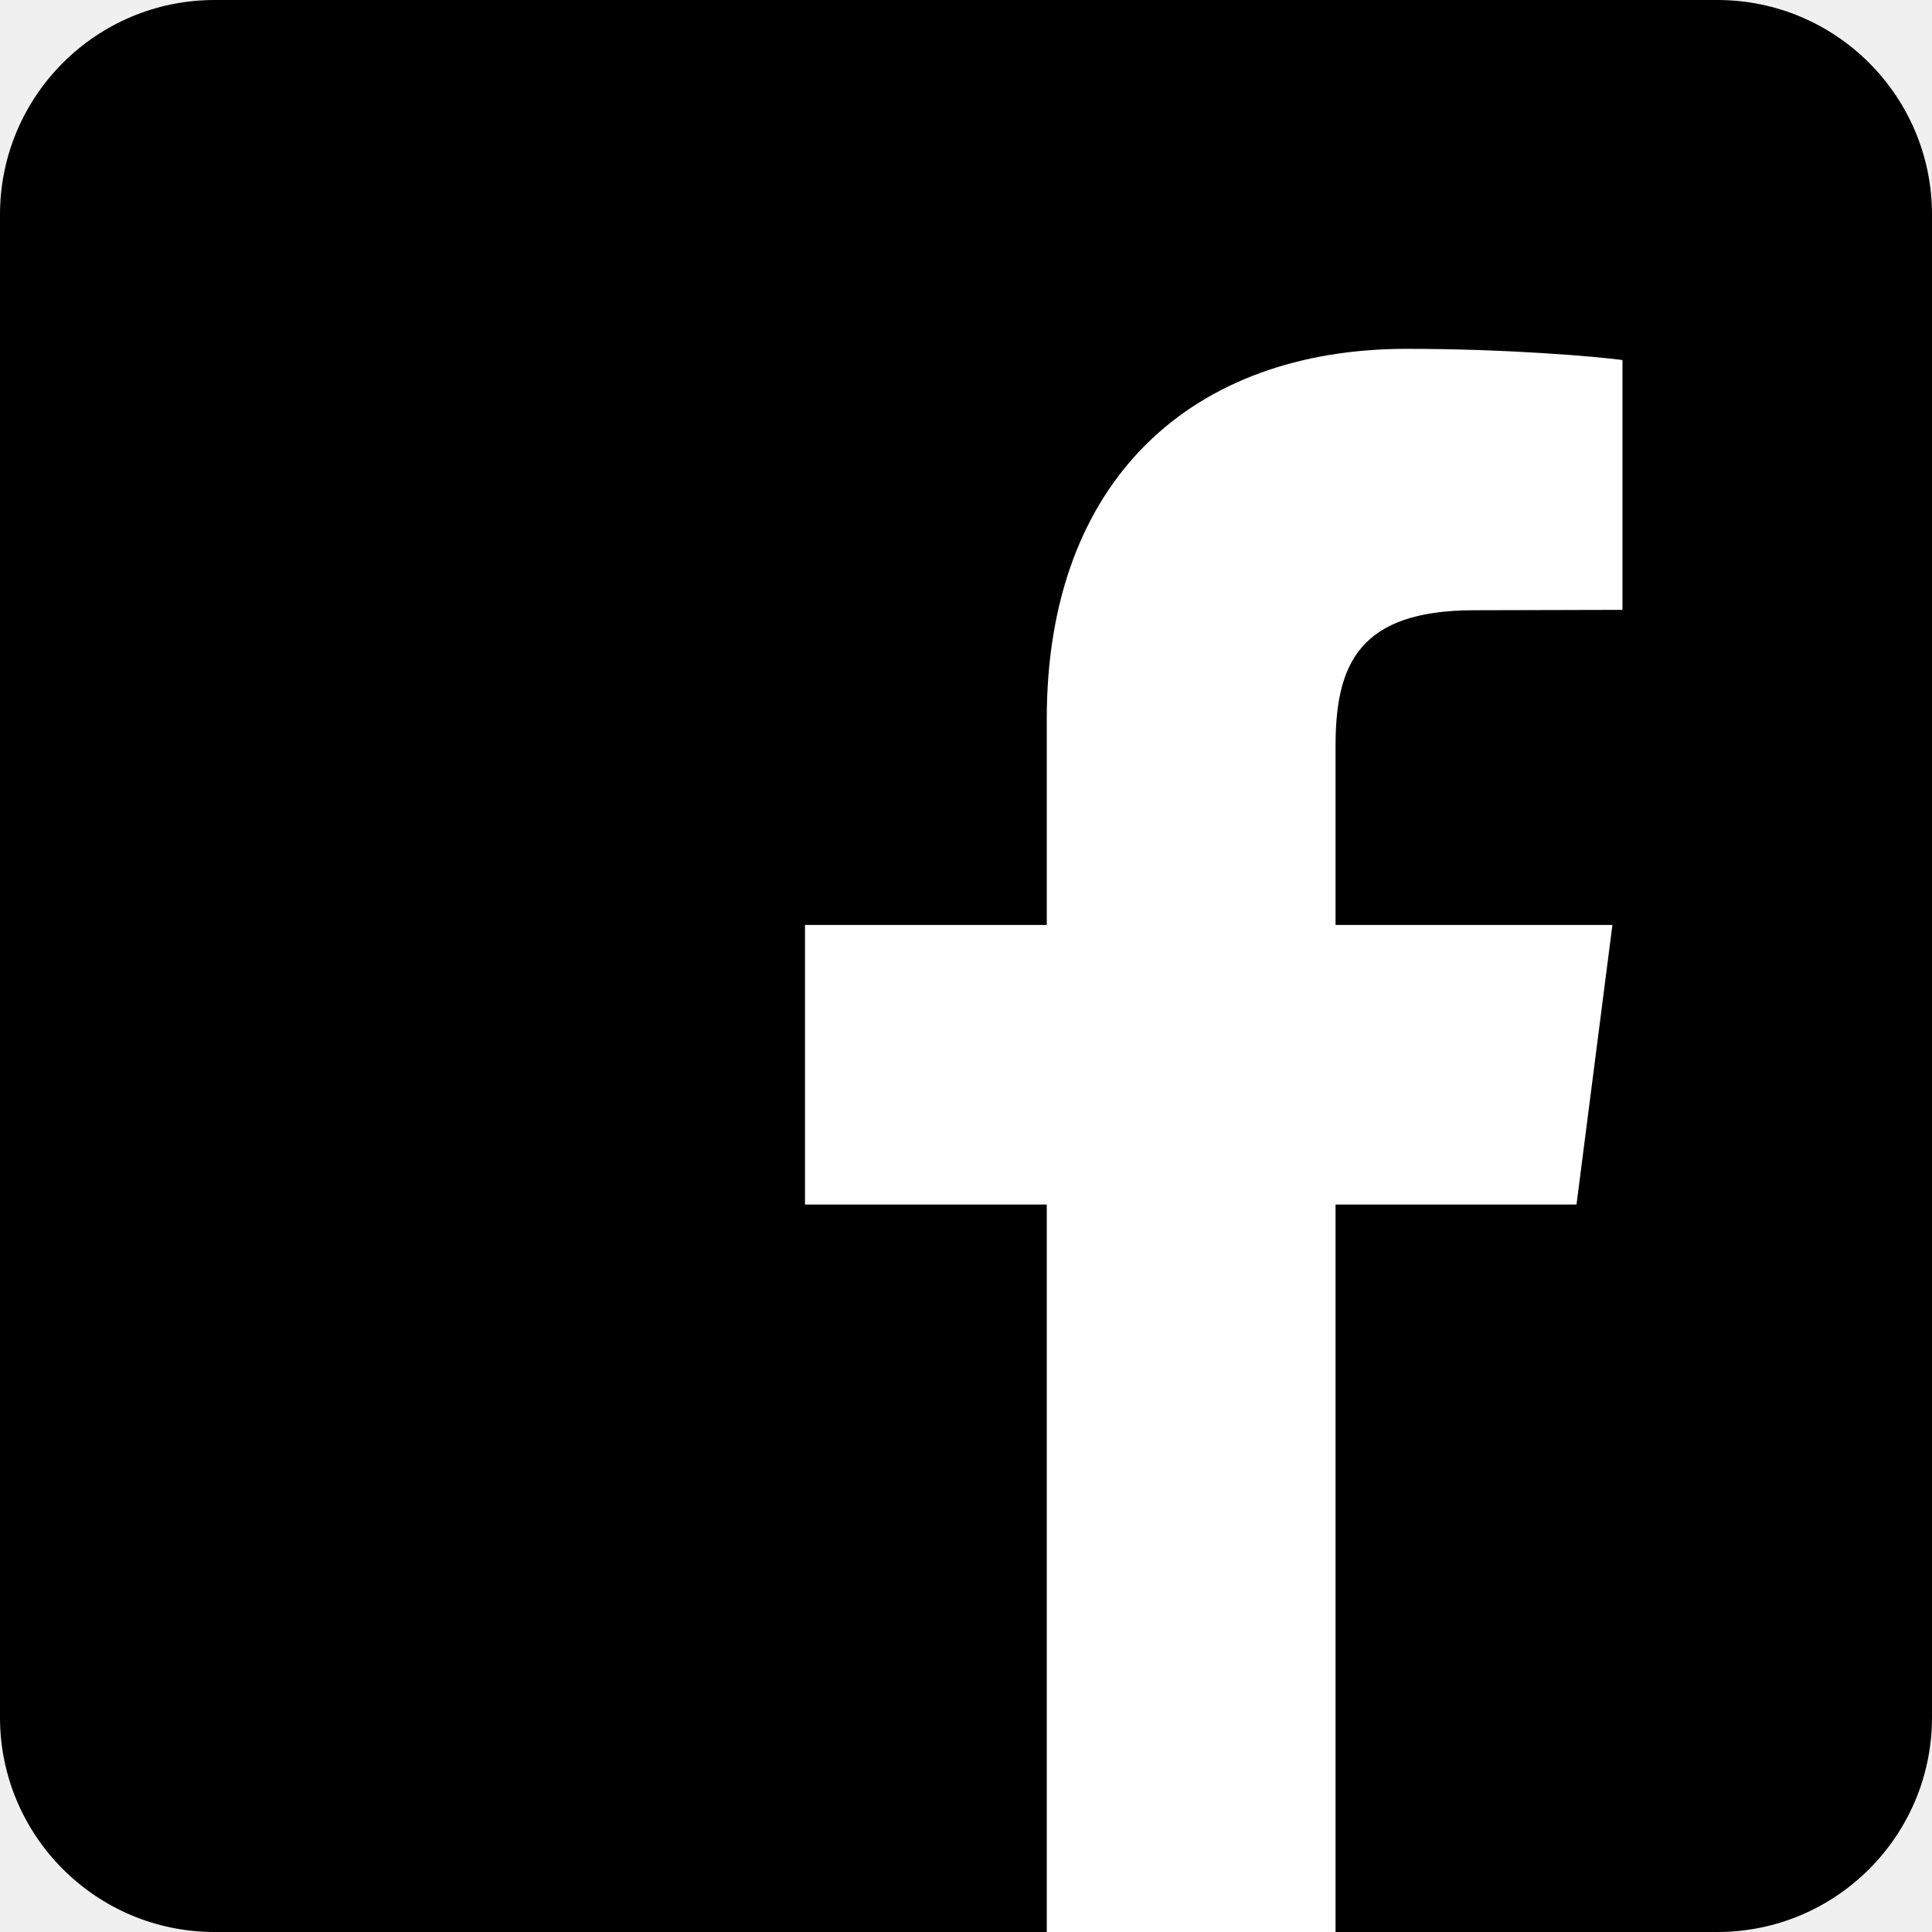
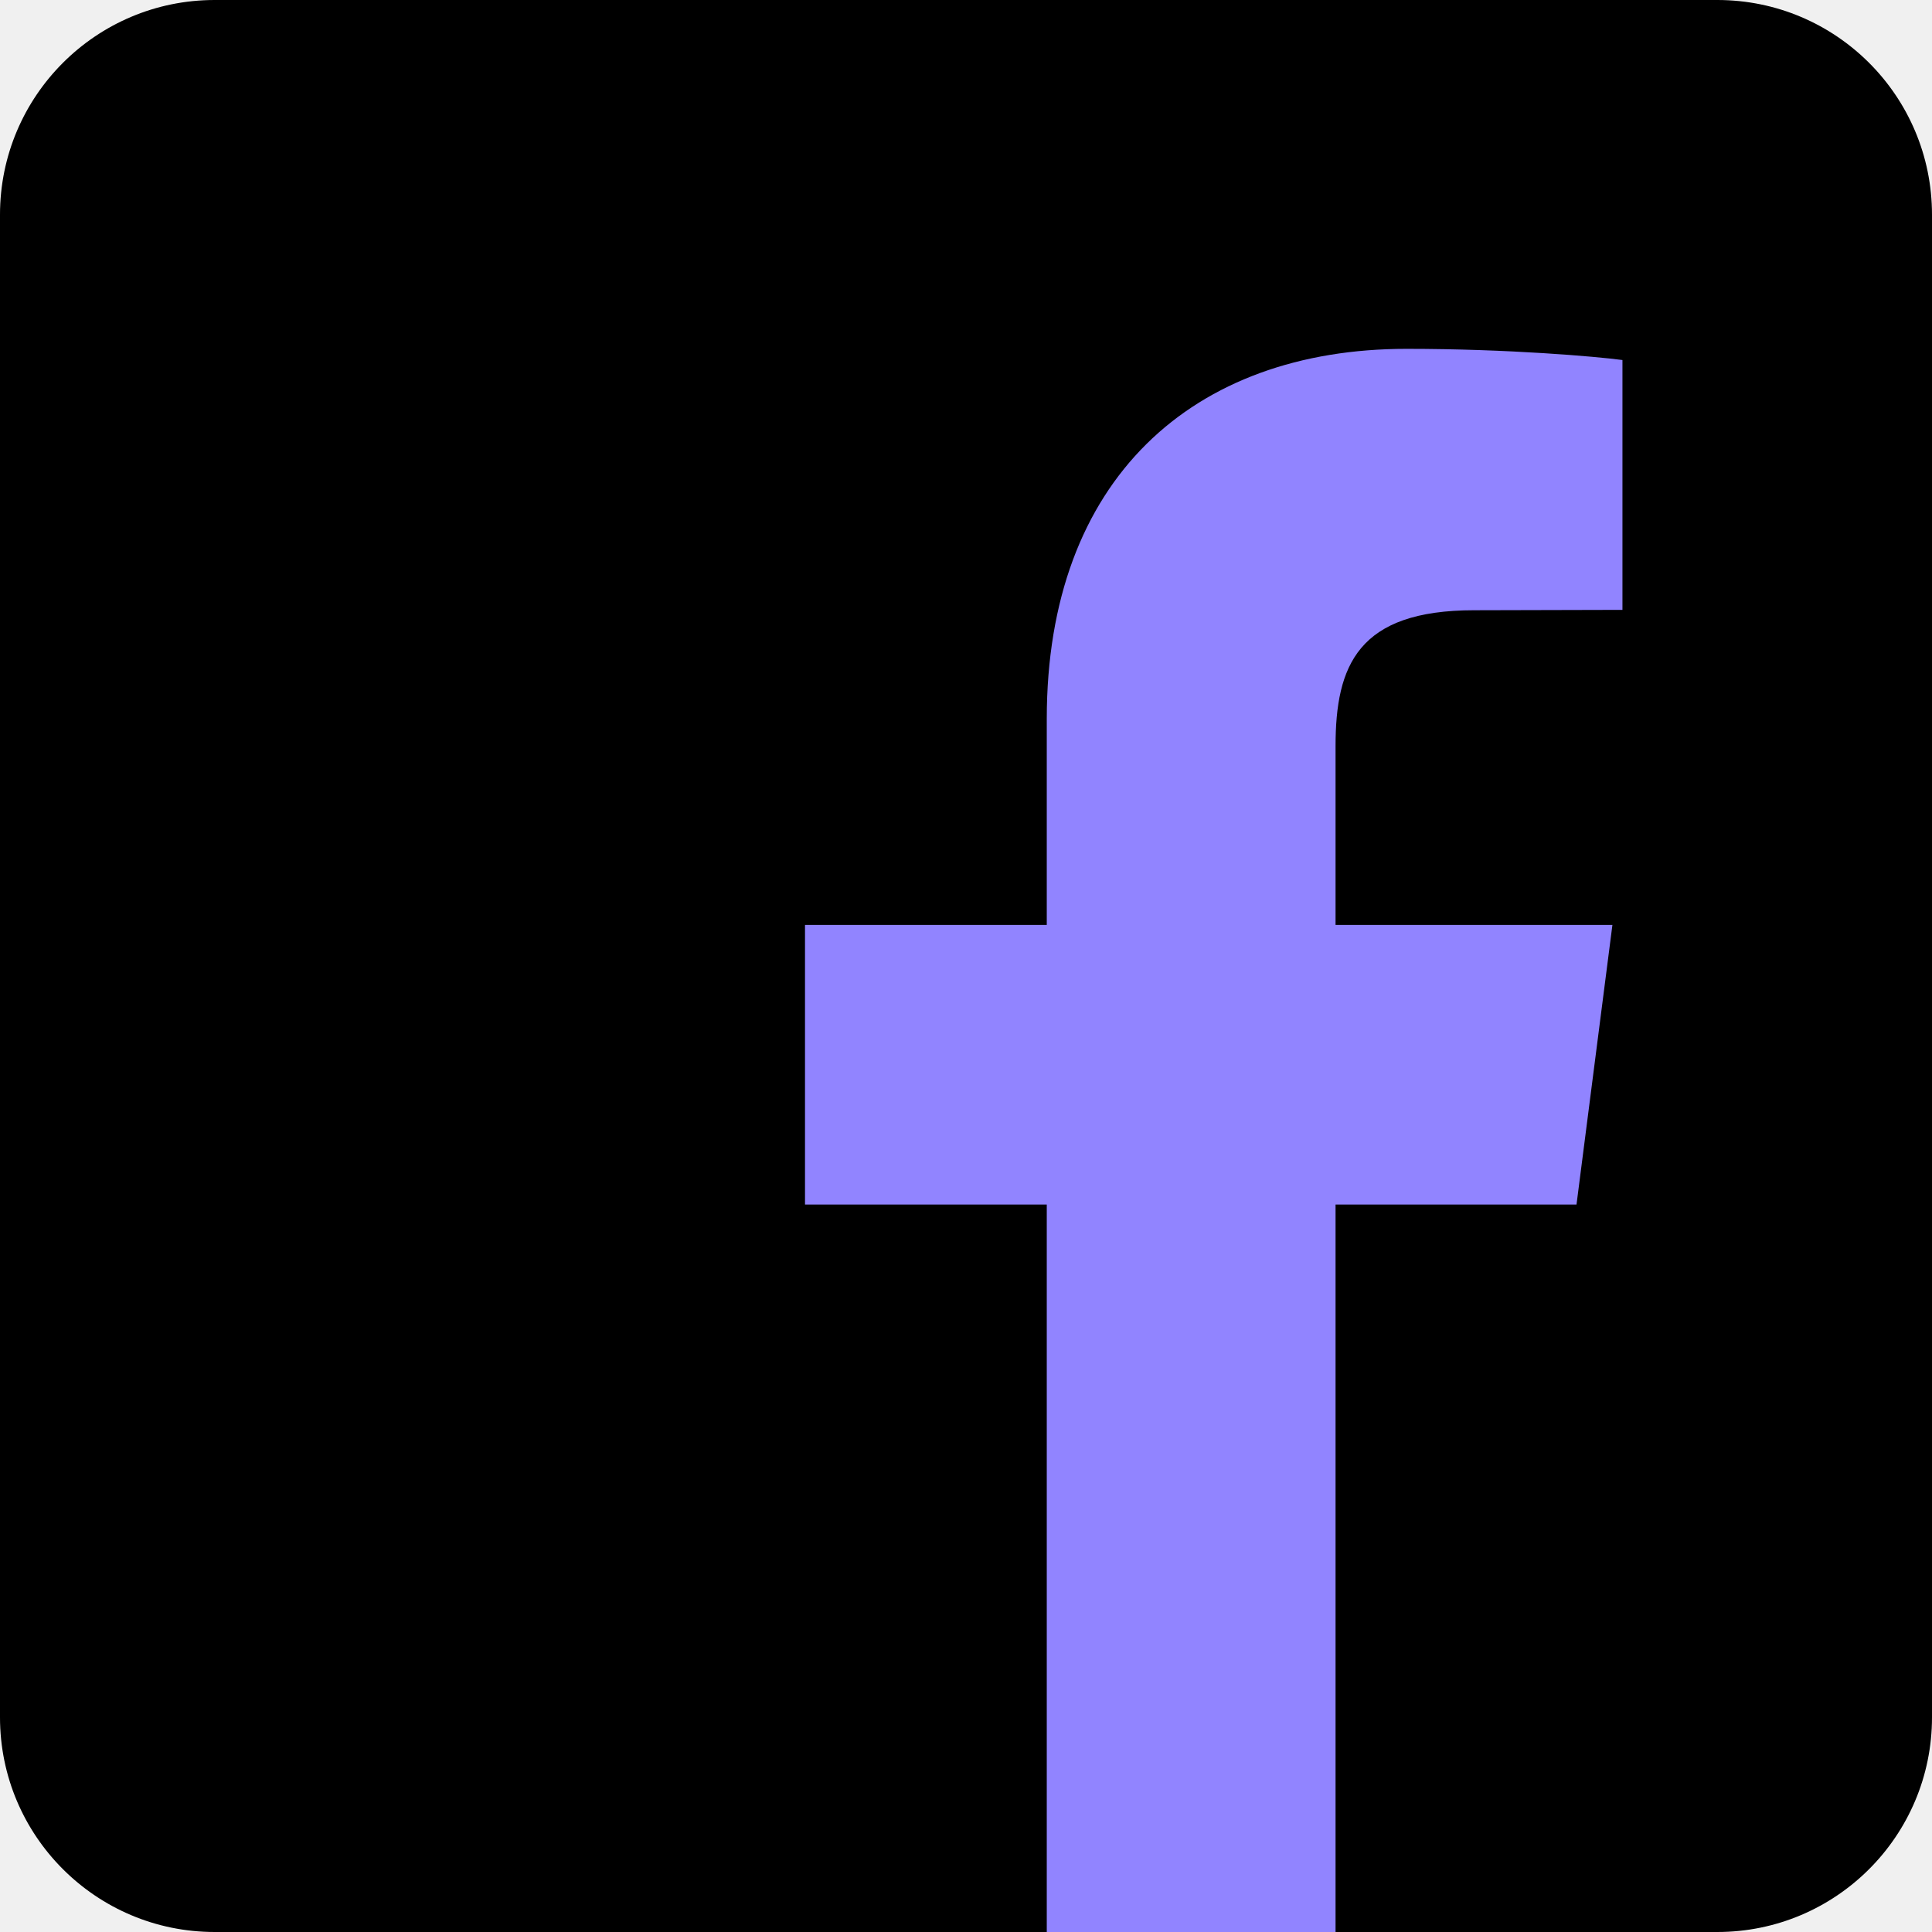
<svg xmlns="http://www.w3.org/2000/svg" viewBox="0 0 72 72" version="1.1">
  <defs />
  <g id="Page-1" stroke="none" stroke-width="1" fill="none" fill-rule="evenodd">
    <g id="Social-Icons---Rounded-Black" transform="translate(-152, -43)">
      <g id="Facebook" transform="translate(152, 43)">
        <rect id="Rounded" fill="#000000" x="0" y="0" width="72" height="72" rx="8" />
-         <path d="M60.464,13.417 L60.464,22.728 L54.938,22.742 C50.607,22.742 49.772,24.8 49.772,27.808 L49.772,34.47 L60.09,34.47 L58.752,44.889 L49.772,44.889 L49.772,72 L39.01,72 L39.01,44.889 L30,44.889 L30,34.47 L39.01,34.47 L39.01,26.786 C39.01,17.864 44.448,13 52.42,13 C56.22,13 59.5,13.288 60.464,13.417 Z" fill="#FFFFFF" />
+         <path d="M60.464,13.417 L60.464,22.728 L54.938,22.742 C50.607,22.742 49.772,24.8 49.772,27.808 L49.772,34.47 L60.09,34.47 L58.752,44.889 L49.772,44.889 L49.772,72 L39.01,72 L39.01,44.889 L30,44.889 L30,34.47 L39.01,34.47 L39.01,26.786 C39.01,17.864 44.448,13 52.42,13 C56.22,13 59.5,13.288 60.464,13.417 Z" fill="#9184FF" />
      </g>
    </g>
  </g>
</svg>
